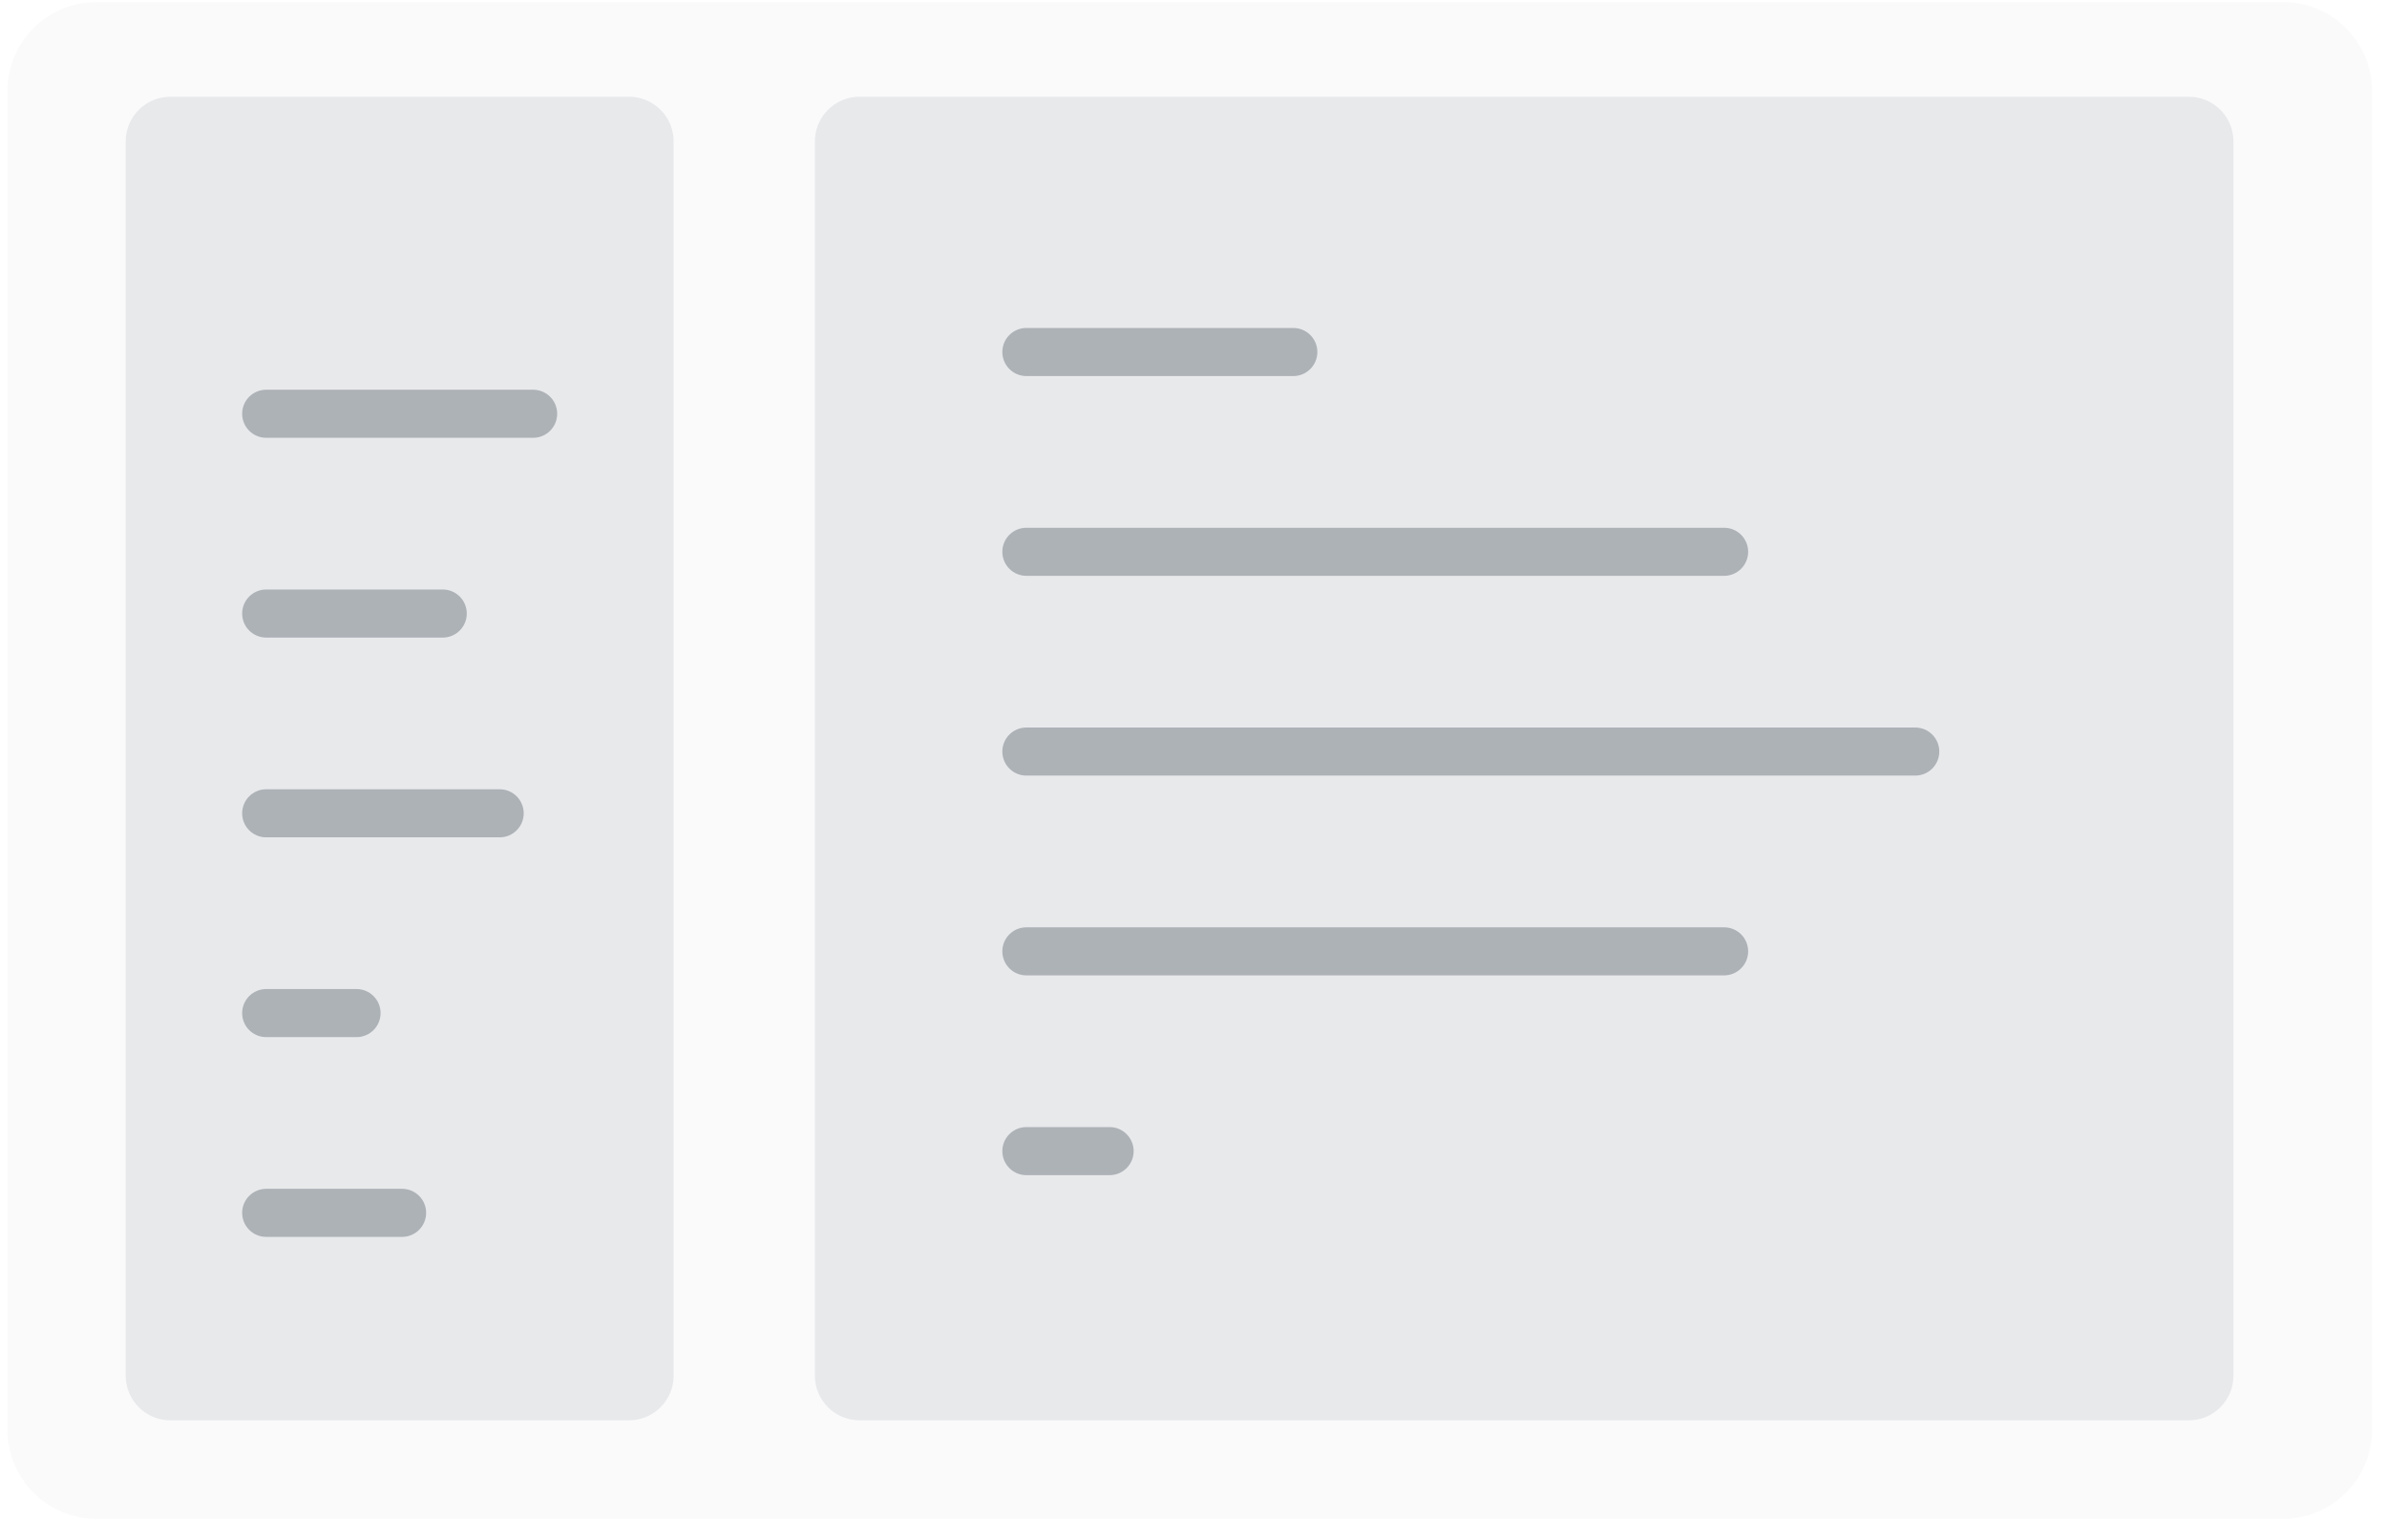
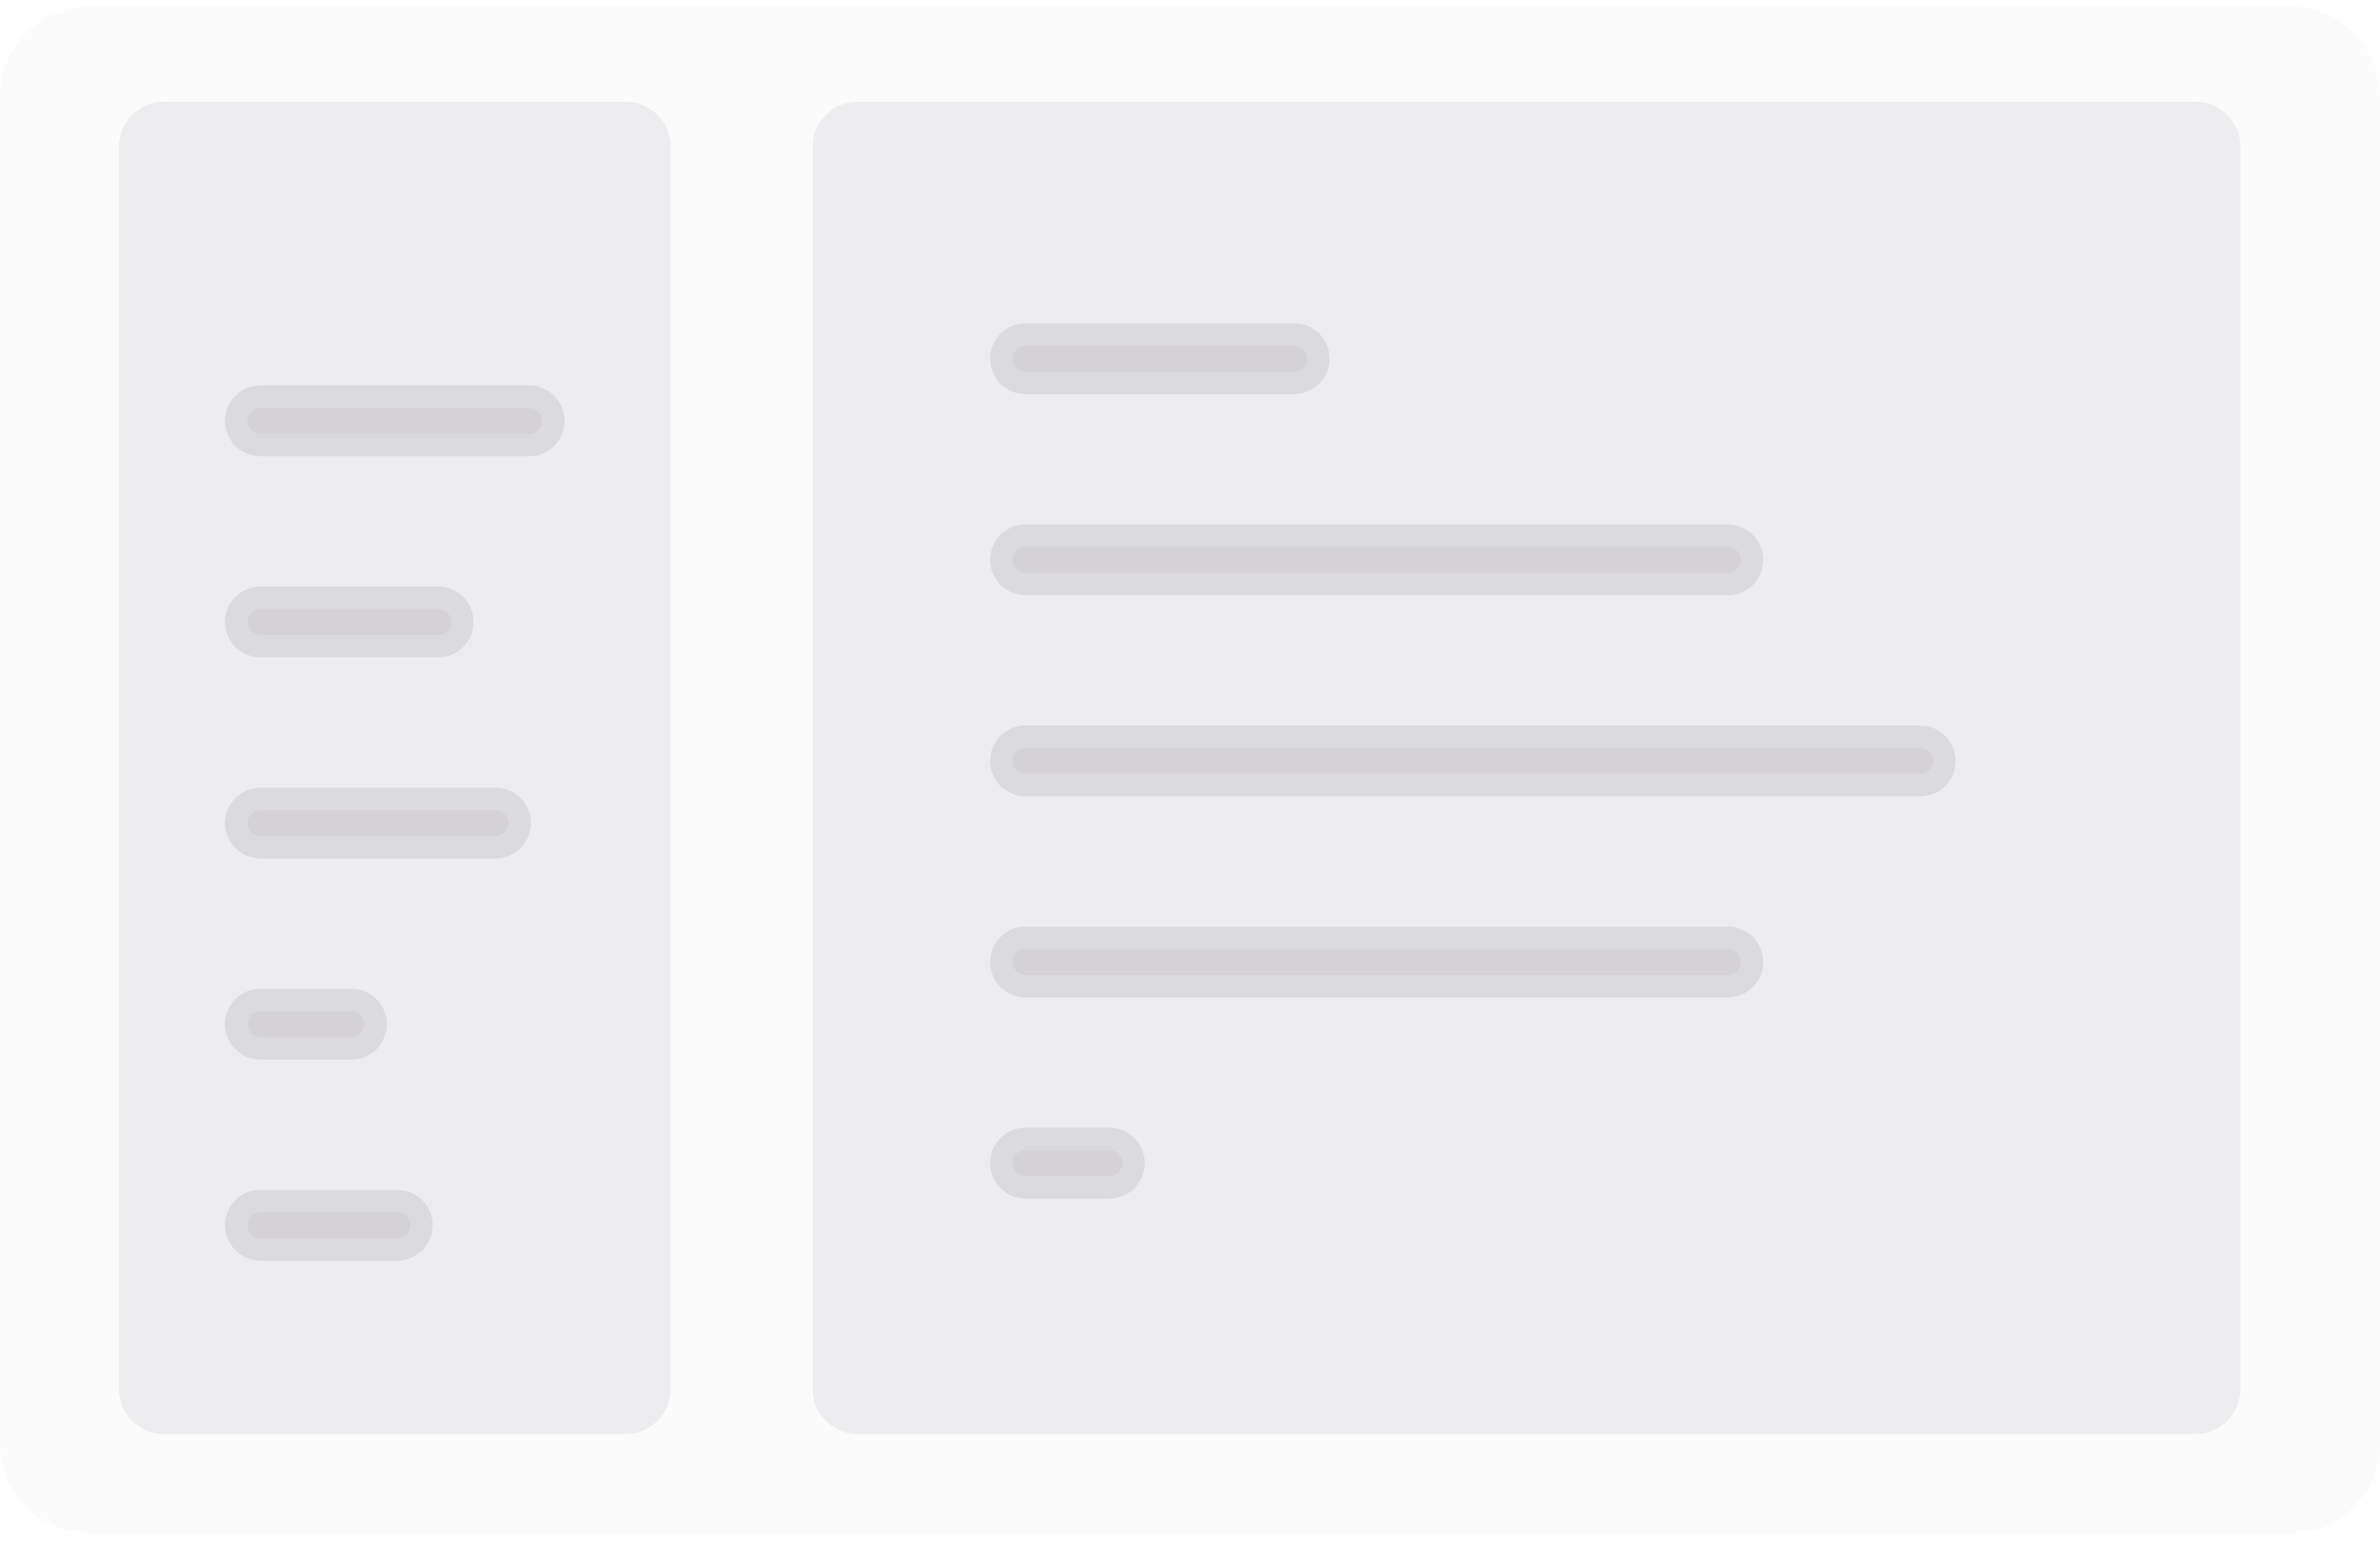
- <svg xmlns="http://www.w3.org/2000/svg" width="107" height="69" viewBox="0 0 107 69" fill="none">
-   <rect x="0.333" y="0.09" width="106" height="68" rx="4" fill="#2E263D" fill-opacity="0.02" />
-   <rect x="5.635" y="4.337" width="24.561" height="59.334" rx="2" fill="#22303E" fill-opacity="0.08" />
-   <rect x="10.855" y="17.471" width="14.121" height="2.155" rx="1.078" fill="#22303E" fill-opacity="0.3" />
-   <rect x="10.855" y="26.427" width="10.069" height="2.155" rx="1.078" fill="#22303E" fill-opacity="0.3" />
-   <rect x="10.855" y="35.382" width="12.621" height="2.155" rx="1.078" fill="#22303E" fill-opacity="0.3" />
-   <rect x="10.855" y="44.338" width="6.205" height="2.155" rx="1.078" fill="#22303E" fill-opacity="0.3" />
-   <rect x="10.855" y="53.293" width="8.247" height="2.155" rx="1.078" fill="#22303E" fill-opacity="0.3" />
-   <rect x="36.528" y="4.337" width="63.588" height="59.334" rx="2" fill="#22303E" fill-opacity="0.08" />
-   <rect x="44.931" y="14.703" width="14.121" height="2.155" rx="1.078" fill="#22303E" fill-opacity="0.3" />
-   <rect x="44.931" y="23.659" width="33.432" height="2.155" rx="1.078" fill="#22303E" fill-opacity="0.3" />
-   <rect x="44.931" y="32.614" width="42" height="2.155" rx="1.078" fill="#22303E" fill-opacity="0.3" />
-   <rect x="44.931" y="41.57" width="33.432" height="2.155" rx="1.078" fill="#22303E" fill-opacity="0.3" />
-   <rect x="44.931" y="50.526" width="5.886" height="2.155" rx="1.078" fill="#22303E" fill-opacity="0.3" />
+ <svg xmlns="http://www.w3.org/2000/svg" width="106" height="69" viewBox="0 0 106 69" fill="none">
+   <rect y="0.284" width="106" height="68" rx="4" fill="#4B465C" fill-opacity="0.02" />
+   <rect x="5.302" y="4.531" width="24.561" height="59.334" rx="2" fill="#4B465C" fill-opacity="0.08" />
+   <rect x="10.523" y="17.665" width="14.121" height="2.155" rx="1.078" fill="#4B465C" fill-opacity="0.16" />
+   <rect x="10.523" y="17.665" width="14.121" height="2.155" rx="1.078" stroke="#DBDADE" />
+   <rect x="10.523" y="26.621" width="10.069" height="2.155" rx="1.078" fill="#4B465C" fill-opacity="0.16" />
+   <rect x="10.523" y="26.621" width="10.069" height="2.155" rx="1.078" stroke="#DBDADE" />
+   <rect x="10.523" y="35.576" width="12.621" height="2.155" rx="1.078" fill="#4B465C" fill-opacity="0.16" />
+   <rect x="10.523" y="35.576" width="12.621" height="2.155" rx="1.078" stroke="#DBDADE" />
+   <rect x="10.523" y="44.532" width="6.205" height="2.155" rx="1.078" fill="#4B465C" fill-opacity="0.16" />
+   <rect x="10.523" y="44.532" width="6.205" height="2.155" rx="1.078" stroke="#DBDADE" />
+   <rect x="10.523" y="53.487" width="8.247" height="2.155" rx="1.078" fill="#4B465C" fill-opacity="0.16" />
+   <rect x="10.523" y="53.487" width="8.247" height="2.155" rx="1.078" stroke="#DBDADE" />
+   <rect x="36.195" y="4.531" width="63.588" height="59.334" rx="2" fill="#4B465C" fill-opacity="0.08" />
+   <rect x="44.598" y="14.898" width="14.121" height="2.155" rx="1.078" fill="#4B465C" fill-opacity="0.16" />
+   <rect x="44.598" y="14.898" width="14.121" height="2.155" rx="1.078" stroke="#DBDADE" />
+   <rect x="44.598" y="23.853" width="33.432" height="2.155" rx="1.078" fill="#4B465C" fill-opacity="0.16" />
+   <rect x="44.598" y="23.853" width="33.432" height="2.155" rx="1.078" stroke="#DBDADE" />
+   <rect x="44.598" y="32.809" width="42" height="2.155" rx="1.078" fill="#4B465C" fill-opacity="0.16" />
+   <rect x="44.598" y="32.809" width="42" height="2.155" rx="1.078" stroke="#DBDADE" />
+   <rect x="44.598" y="41.764" width="33.432" height="2.155" rx="1.078" fill="#4B465C" fill-opacity="0.16" />
+   <rect x="44.598" y="41.764" width="33.432" height="2.155" rx="1.078" stroke="#DBDADE" />
+   <rect x="44.598" y="50.72" width="5.886" height="2.155" rx="1.078" fill="#4B465C" fill-opacity="0.16" />
+   <rect x="44.598" y="50.72" width="5.886" height="2.155" rx="1.078" stroke="#DBDADE" />
</svg>
